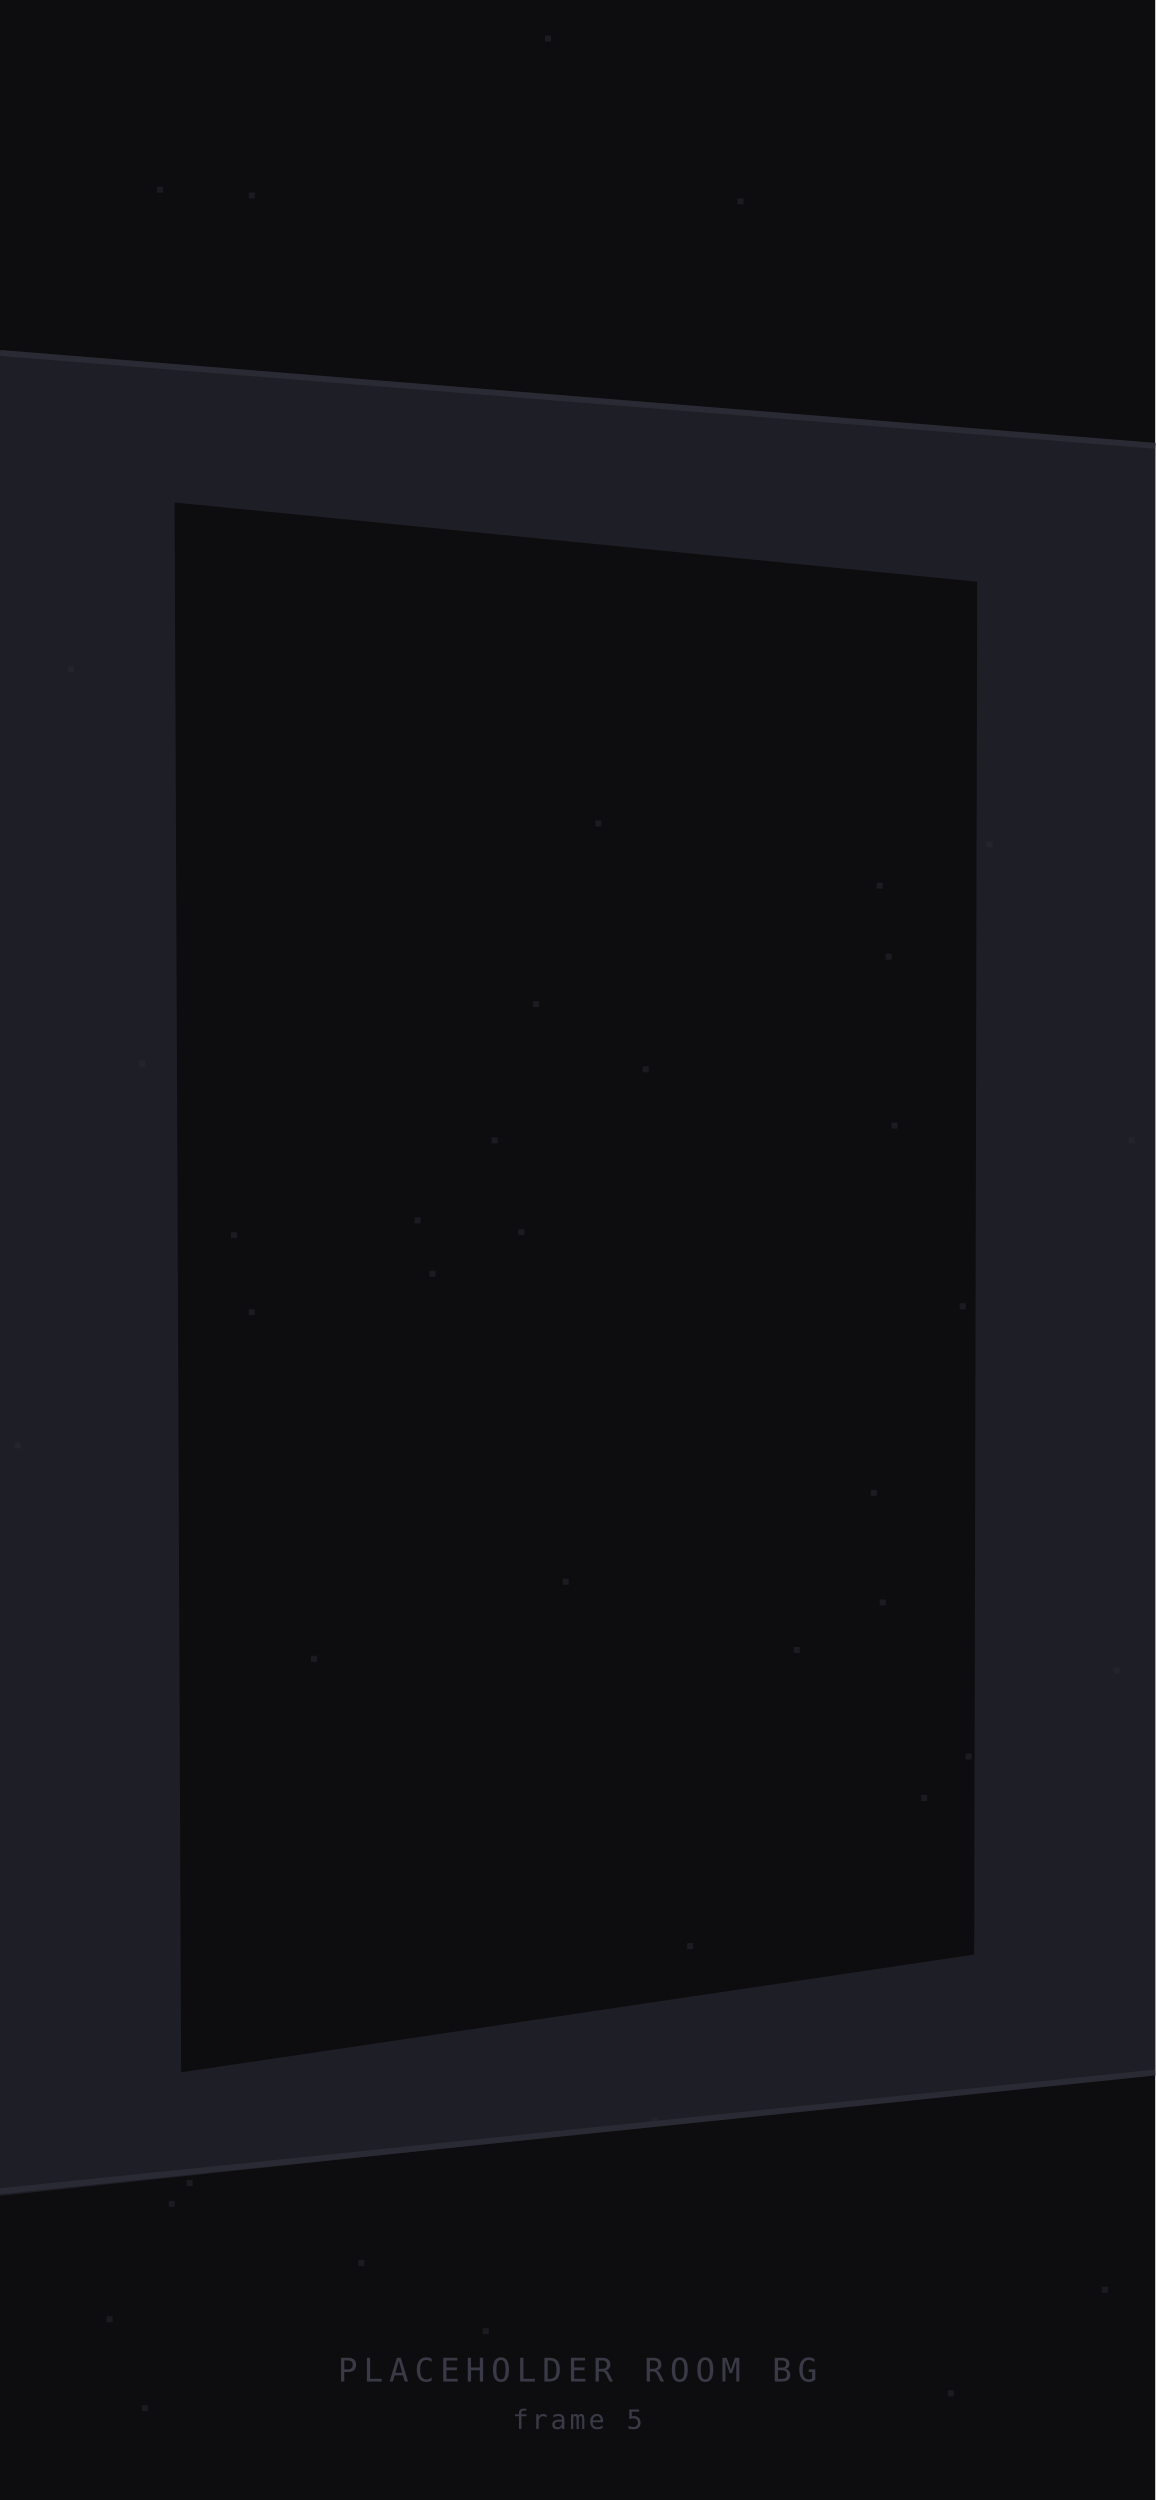
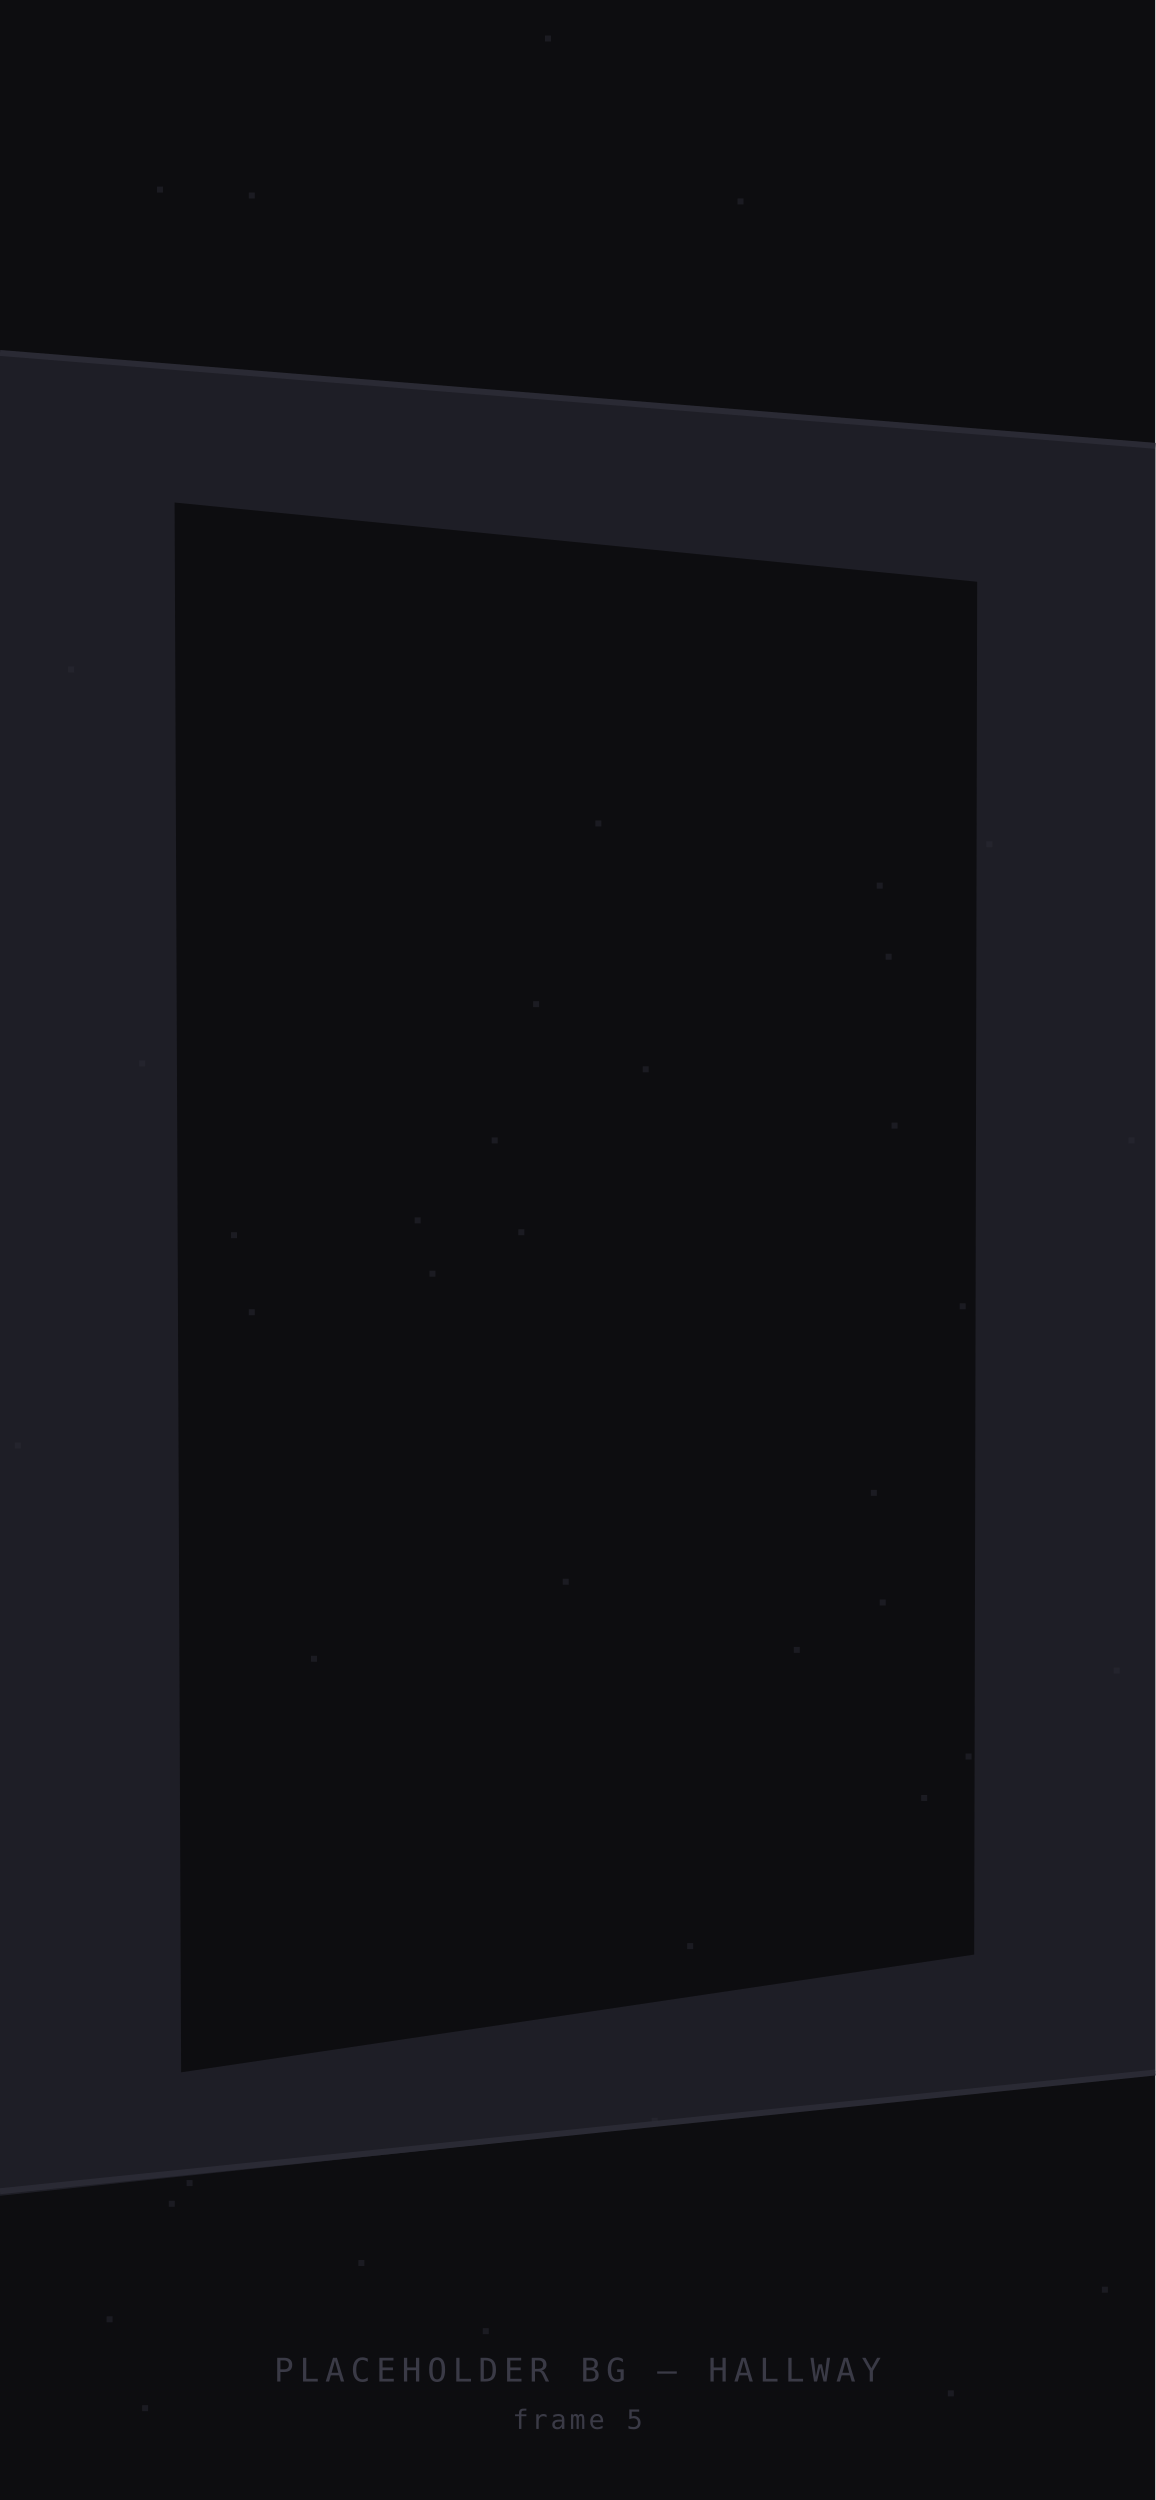
<svg xmlns="http://www.w3.org/2000/svg" viewBox="0 0 390 844">
  <rect width="390" height="844" fill="#0d0d10" />
  <path d="M0,119.814 L390,149.639 L390,699.614 L0,741.3 Z" fill="#1e1e26" />
  <path d="M58.935,169.647 L329.896,196.395 L328.887,659.87 L61.146,699.617 Z" fill="#0d0d10" />
  <line x1="0" y1="739.756" x2="390" y2="699.668" stroke="#2a2a34" stroke-width="2" />
  <line x1="0" y1="119.161" x2="390" y2="150.516" stroke="#2a2a34" stroke-width="2" />
  <rect x="53" y="63" width="2" height="2" fill="#2a2a34" opacity="0.5" />
  <rect x="166" y="384" width="2" height="2" fill="#2a2a34" opacity="0.5" />
  <rect x="145" y="429" width="2" height="2" fill="#2a2a34" opacity="0.5" />
  <rect x="294" y="503" width="2" height="2" fill="#2a2a34" opacity="0.5" />
  <rect x="381" y="384" width="2" height="2" fill="#2a2a34" opacity="0.5" />
  <rect x="320" y="807" width="2" height="2" fill="#2a2a34" opacity="0.5" />
  <rect x="140" y="411" width="2" height="2" fill="#2a2a34" opacity="0.5" />
  <rect x="121" y="763" width="2" height="2" fill="#2a2a34" opacity="0.5" />
  <rect x="84" y="65" width="2" height="2" fill="#2a2a34" opacity="0.5" />
  <rect x="163" y="786" width="2" height="2" fill="#2a2a34" opacity="0.5" />
  <rect x="180" y="338" width="2" height="2" fill="#2a2a34" opacity="0.5" />
  <rect x="190" y="533" width="2" height="2" fill="#2a2a34" opacity="0.5" />
  <rect x="301" y="379" width="2" height="2" fill="#2a2a34" opacity="0.5" />
  <rect x="105" y="559" width="2" height="2" fill="#2a2a34" opacity="0.5" />
  <rect x="84" y="442" width="2" height="2" fill="#2a2a34" opacity="0.5" />
  <rect x="23" y="225" width="2" height="2" fill="#2a2a34" opacity="0.5" />
  <rect x="297" y="540" width="2" height="2" fill="#2a2a34" opacity="0.5" />
  <rect x="48" y="812" width="2" height="2" fill="#2a2a34" opacity="0.5" />
  <rect x="175" y="415" width="2" height="2" fill="#2a2a34" opacity="0.5" />
  <rect x="201" y="277" width="2" height="2" fill="#2a2a34" opacity="0.5" />
  <rect x="372" y="772" width="2" height="2" fill="#2a2a34" opacity="0.5" />
  <rect x="324" y="440" width="2" height="2" fill="#2a2a34" opacity="0.5" />
  <rect x="326" y="592" width="2" height="2" fill="#2a2a34" opacity="0.5" />
  <rect x="376" y="563" width="2" height="2" fill="#2a2a34" opacity="0.5" />
  <rect x="47" y="358" width="2" height="2" fill="#2a2a34" opacity="0.5" />
  <rect x="299" y="322" width="2" height="2" fill="#2a2a34" opacity="0.5" />
  <rect x="217" y="360" width="2" height="2" fill="#2a2a34" opacity="0.5" />
  <rect x="78" y="416" width="2" height="2" fill="#2a2a34" opacity="0.5" />
  <rect x="57" y="743" width="2" height="2" fill="#2a2a34" opacity="0.5" />
  <rect x="268" y="556" width="2" height="2" fill="#2a2a34" opacity="0.5" />
  <rect x="333" y="284" width="2" height="2" fill="#2a2a34" opacity="0.5" />
  <rect x="232" y="656" width="2" height="2" fill="#2a2a34" opacity="0.5" />
  <rect x="220" y="715" width="2" height="2" fill="#2a2a34" opacity="0.5" />
  <rect x="249" y="67" width="2" height="2" fill="#2a2a34" opacity="0.5" />
  <rect x="184" y="12" width="2" height="2" fill="#2a2a34" opacity="0.5" />
  <rect x="63" y="736" width="2" height="2" fill="#2a2a34" opacity="0.5" />
  <rect x="5" y="487" width="2" height="2" fill="#2a2a34" opacity="0.5" />
  <rect x="296" y="298" width="2" height="2" fill="#2a2a34" opacity="0.5" />
  <rect x="36" y="782" width="2" height="2" fill="#2a2a34" opacity="0.5" />
  <rect x="311" y="606" width="2" height="2" fill="#2a2a34" opacity="0.5" />
-   <text x="195" y="804" text-anchor="middle" font-family="monospace" font-size="11" fill="#3a3a46" letter-spacing="2">PLACEHOLDER ROOM BG</text>
+   <text x="195" y="804" text-anchor="middle" font-family="monospace" font-size="11" fill="#3a3a46" letter-spacing="2">PLACEHOLDER BG — HALLWAY</text>
  <text x="195" y="820" text-anchor="middle" font-family="monospace" font-size="9" fill="#3a3a46" letter-spacing="1">frame 5</text>
</svg>
